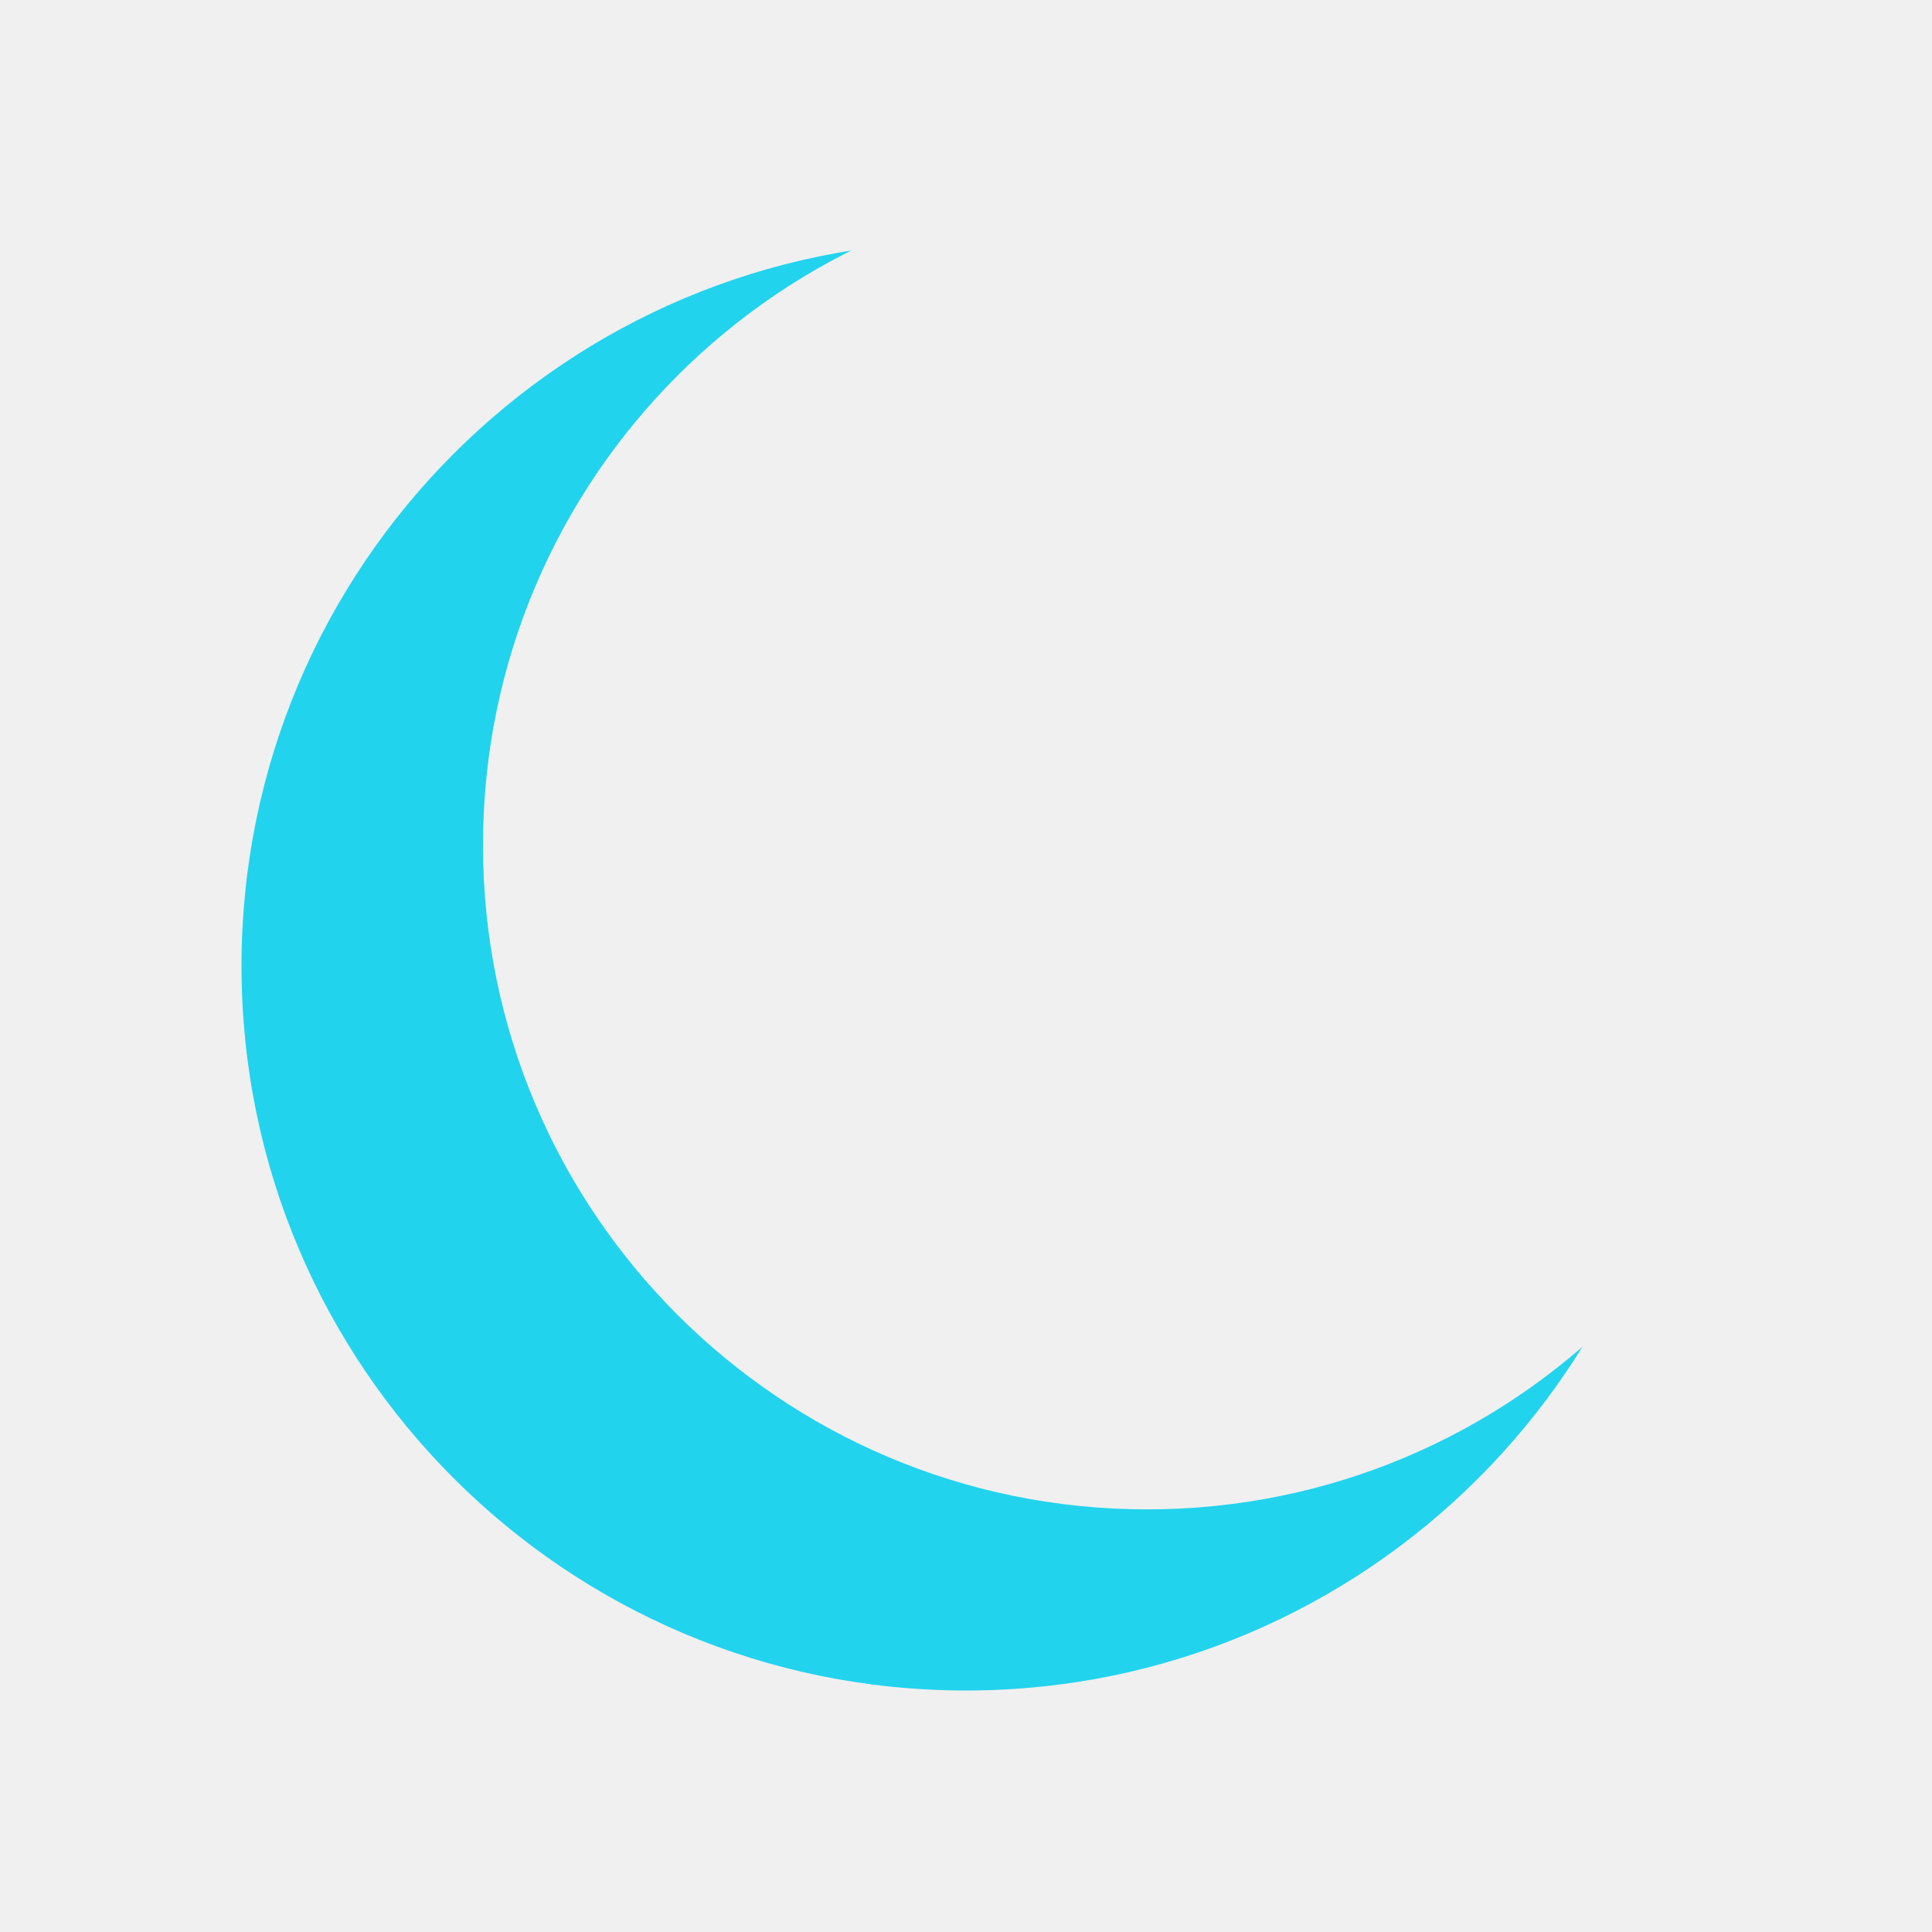
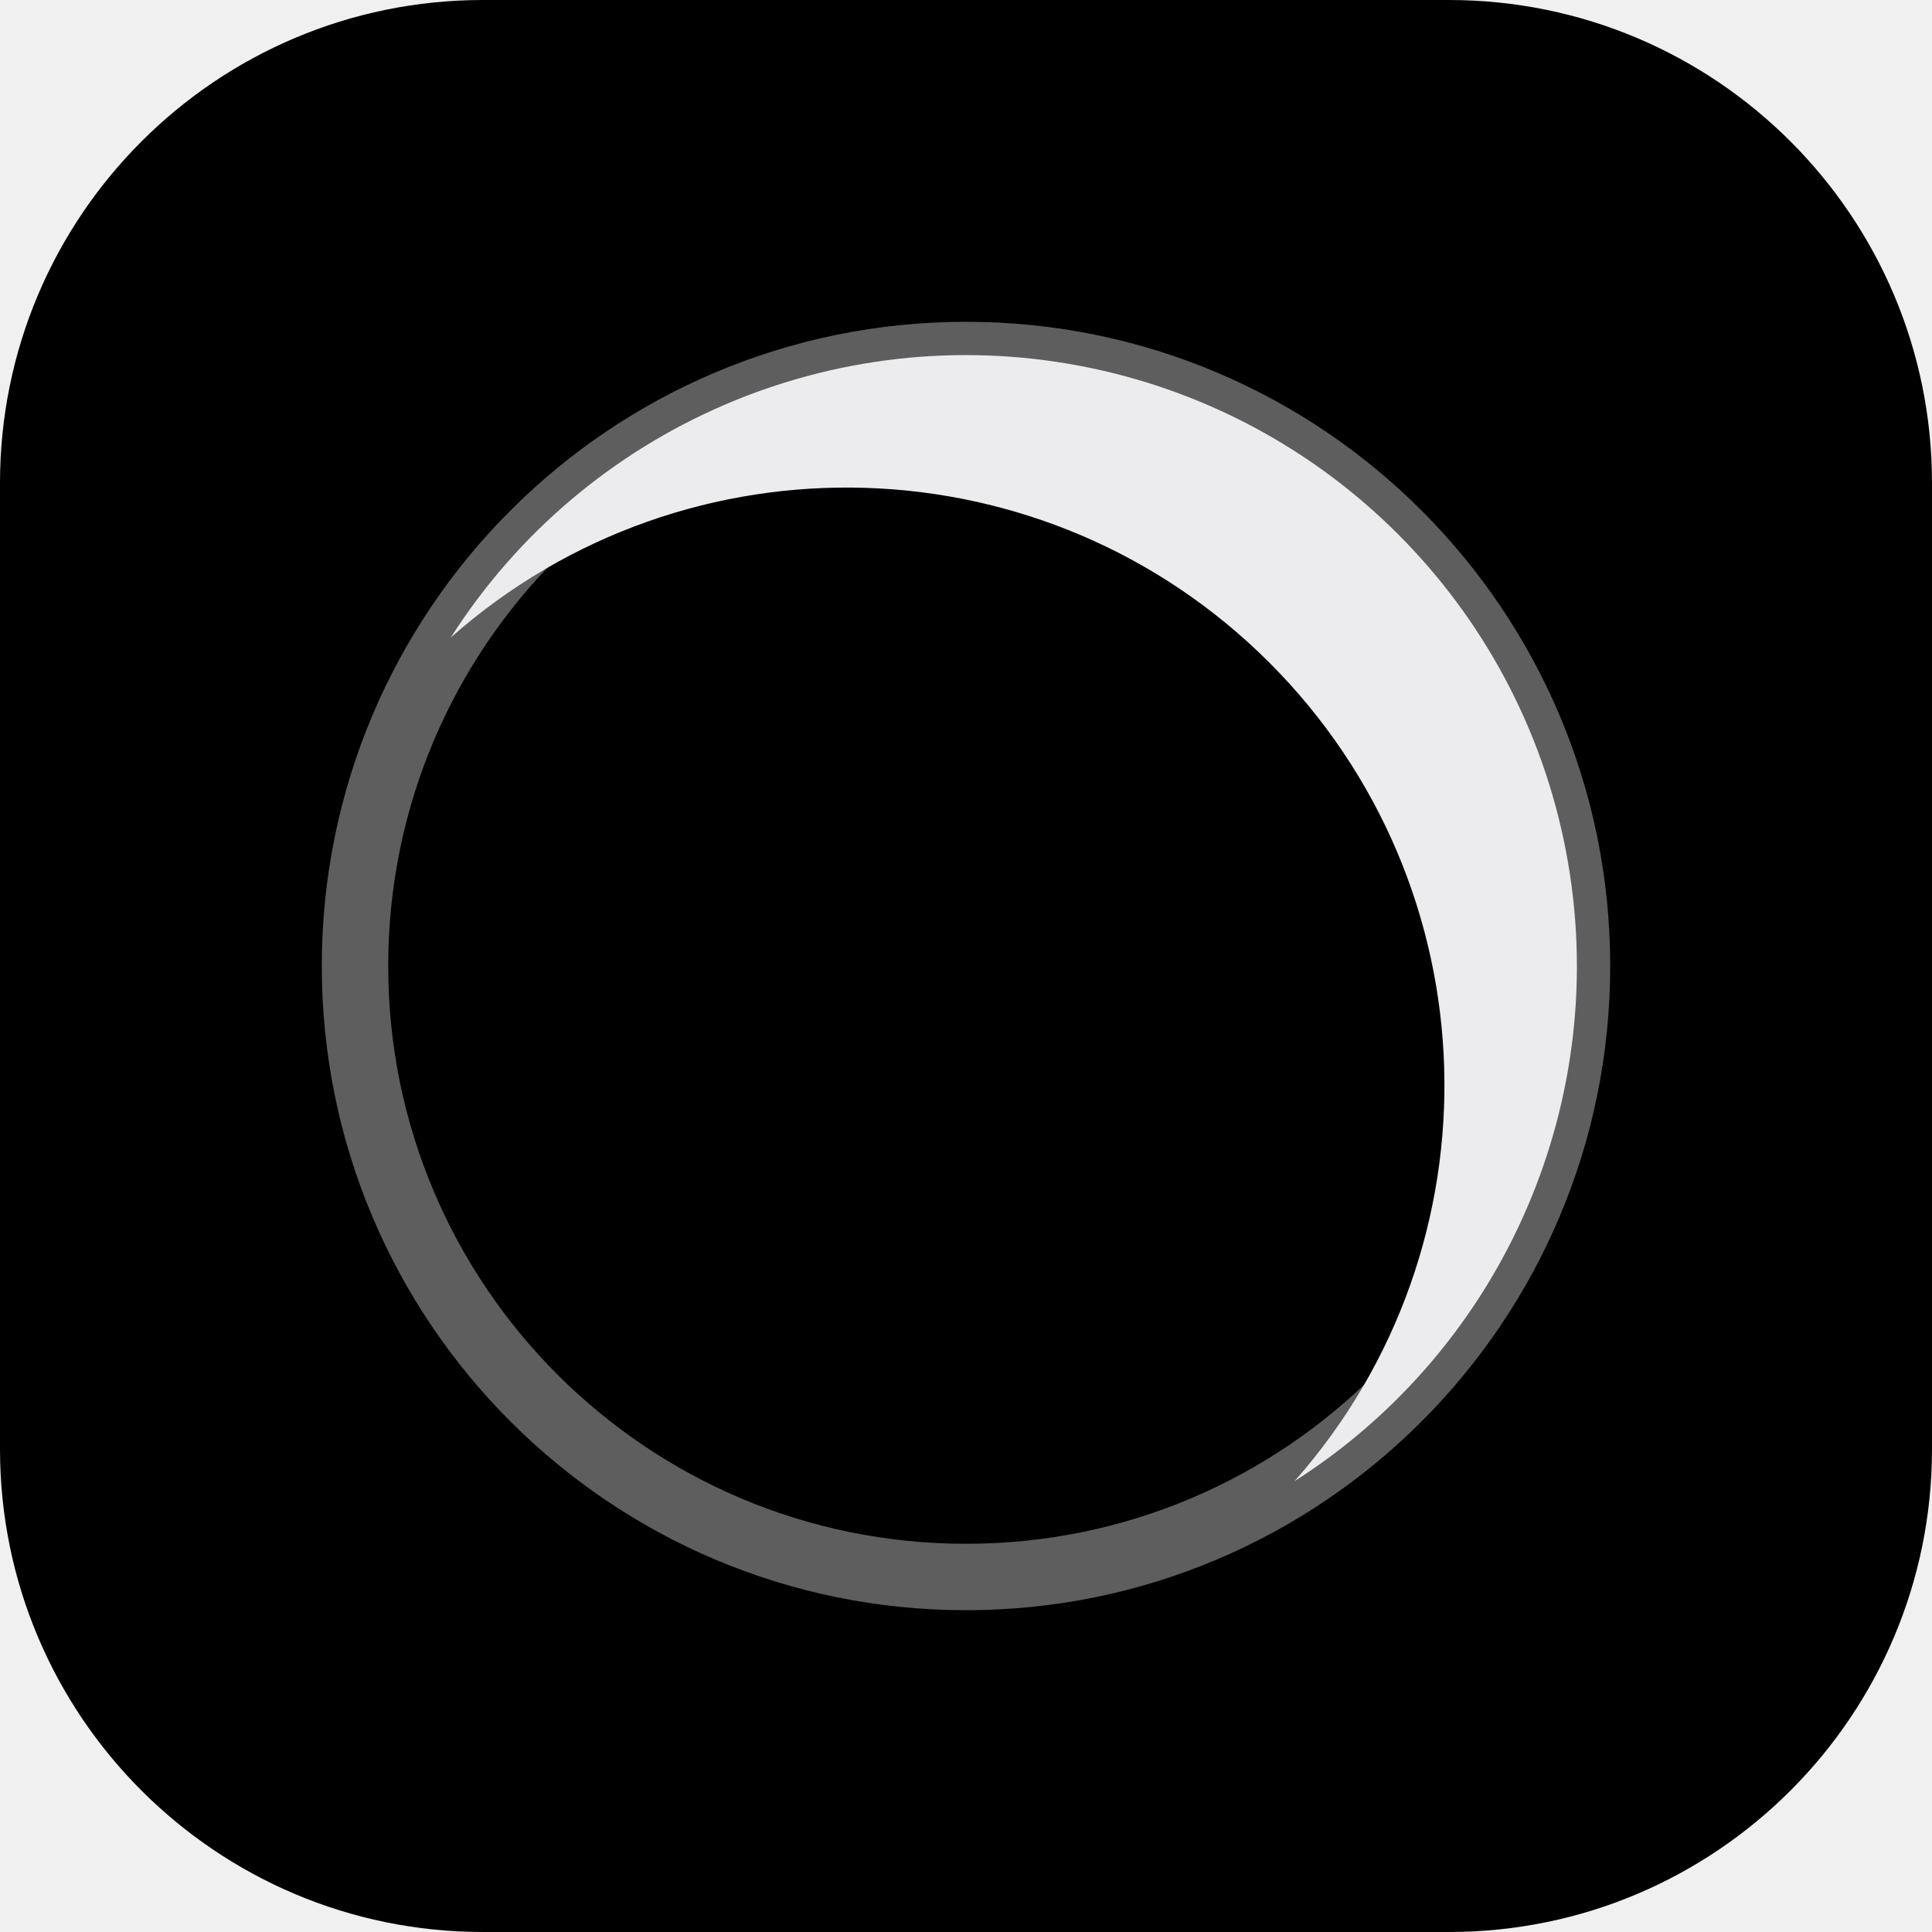
<svg xmlns="http://www.w3.org/2000/svg" viewBox="0 0 32 32">
-   <defs>
-     <mask id="vanta-eclipse">
-       <rect width="32" height="32" fill="white" />
-       <circle cx="19" cy="14" r="11" fill="black" />
-     </mask>
-   </defs>
-   <circle cx="16" cy="16" r="12" fill="#22d3ee" mask="url(#vanta-eclipse)" />
+   <rect width="32" height="32" rx="8" fill="#000" />
+   <g transform="translate(5 5) scale(.22)">
+     <circle cx="50" cy="50" r="46" fill="none" stroke="#ECECEE" stroke-opacity=".4" stroke-width="5" />
+     <path d="M11.21 25.27A46 46 0 1 1 74.73 88.79A45 45 0 0 0 11.21 25.27Z" fill="#ECECEE" />
+   </g>
</svg>
